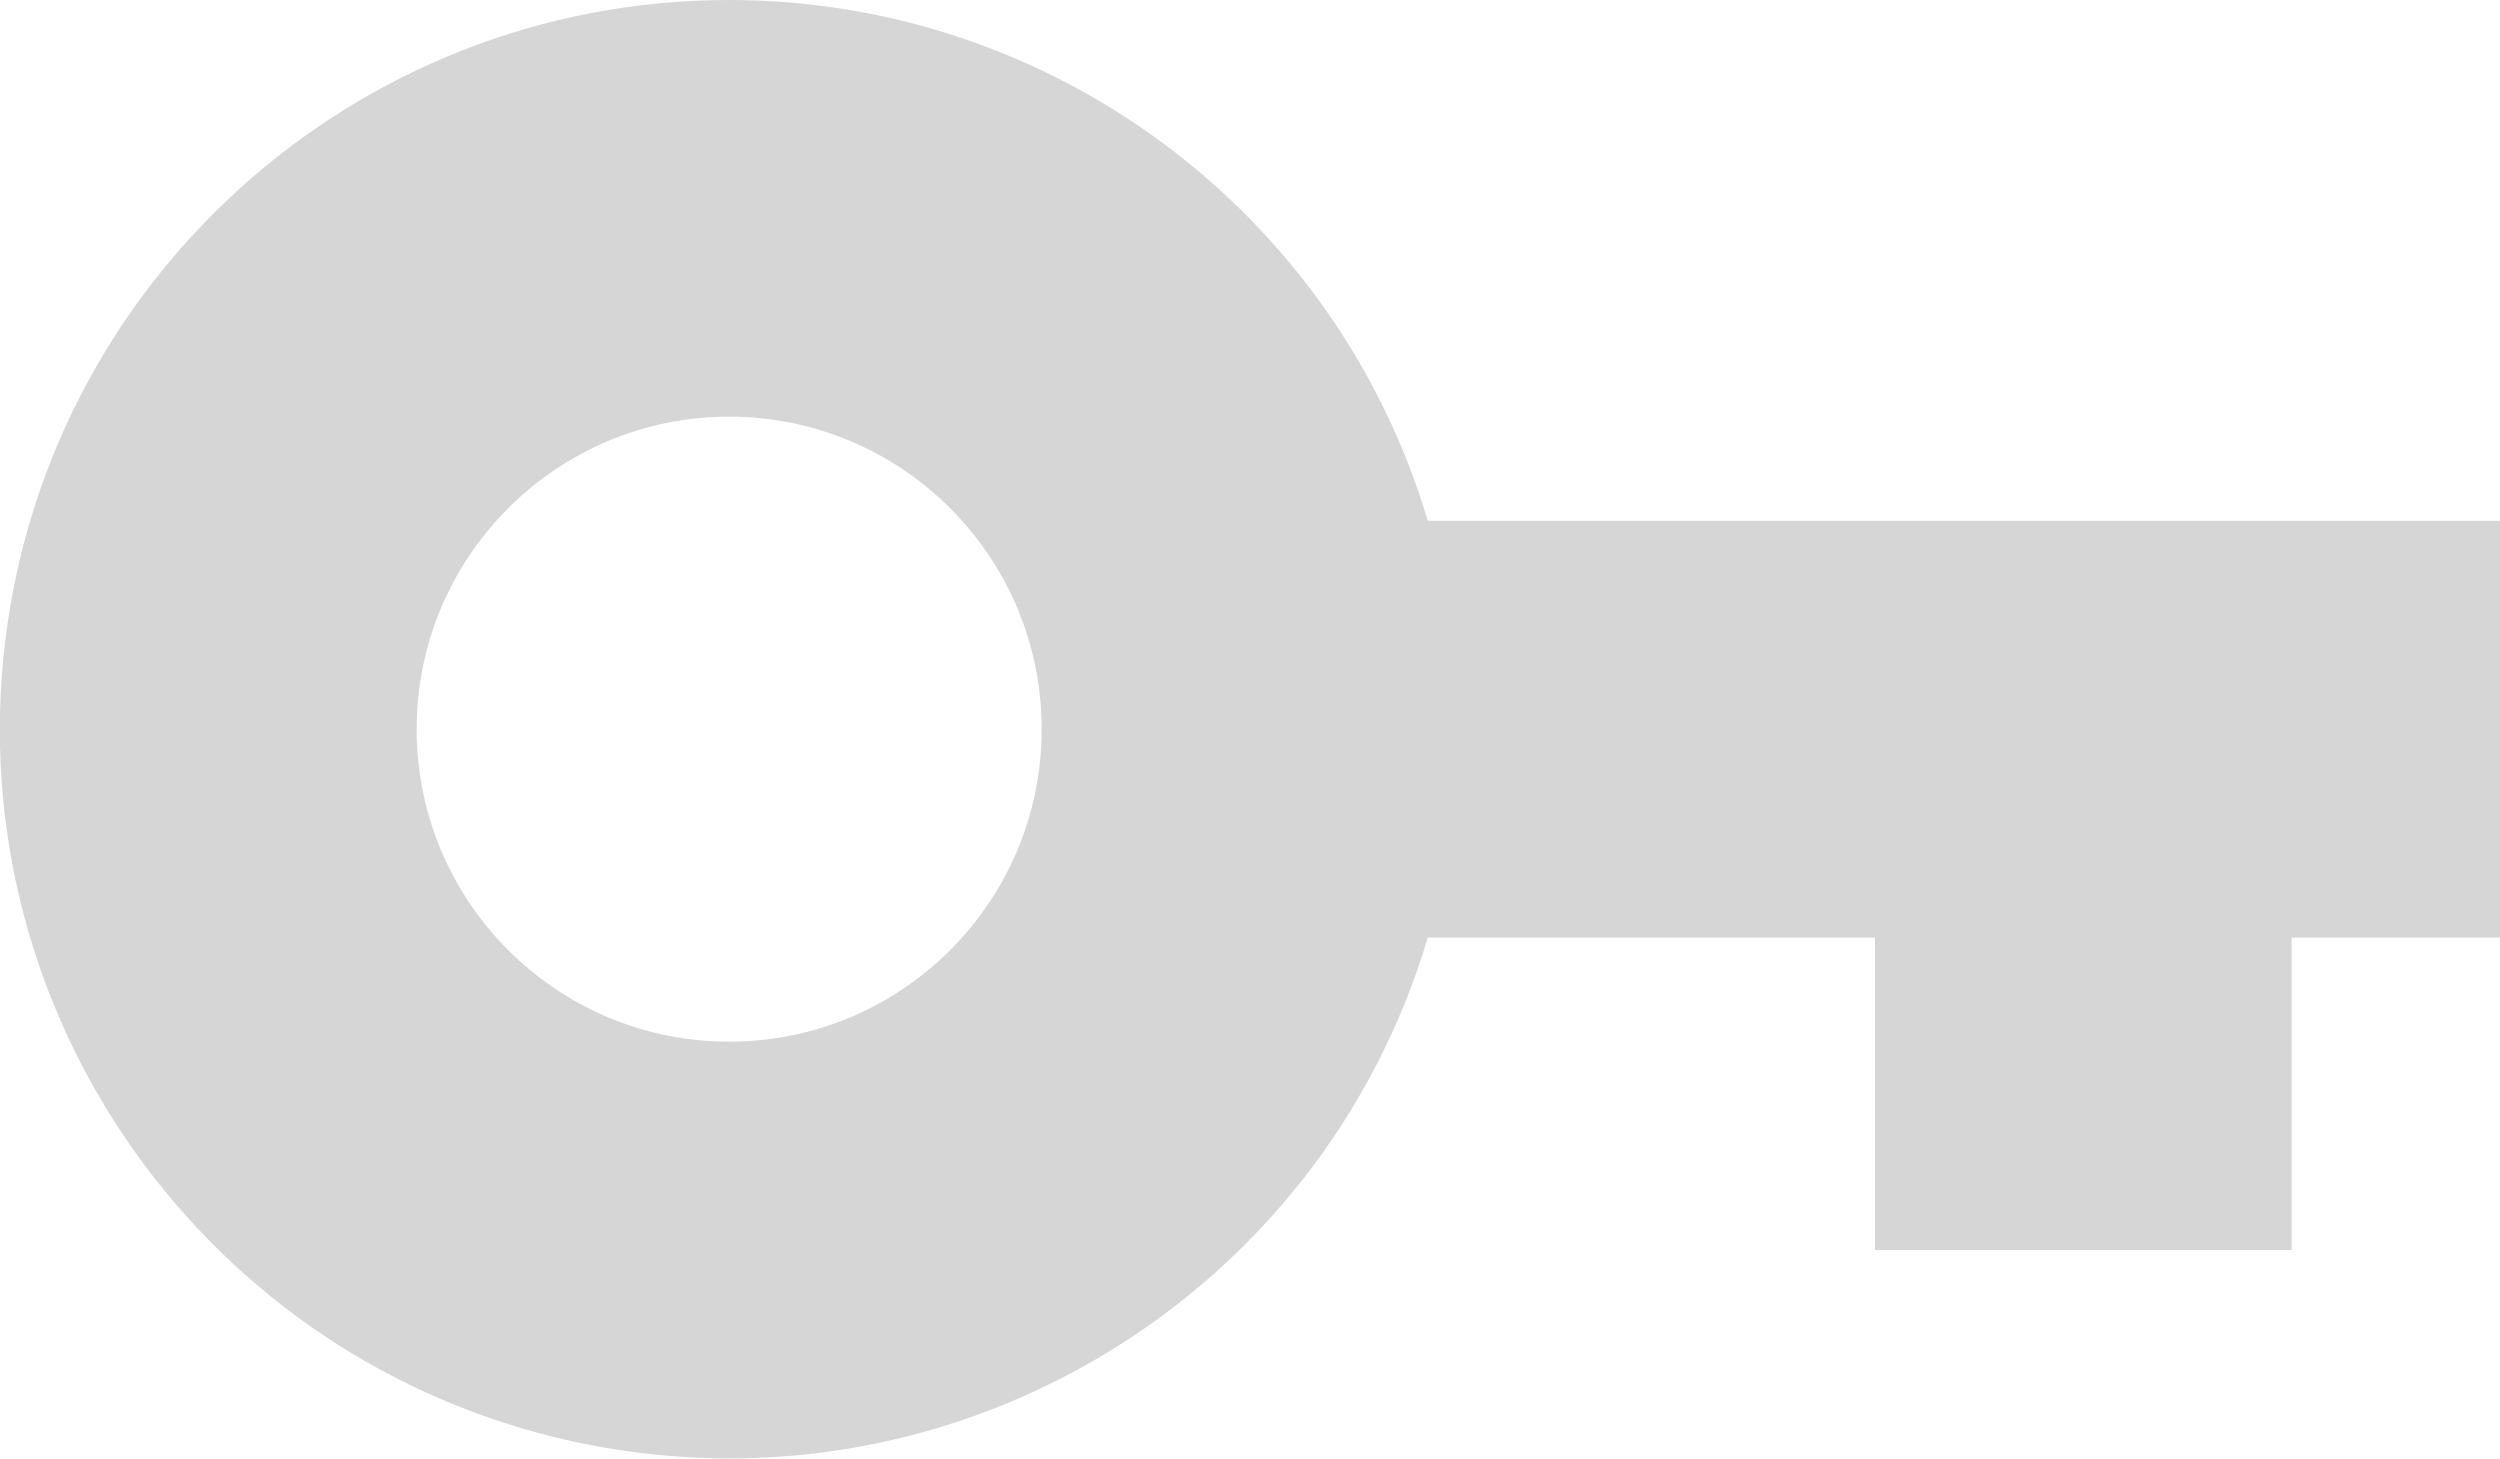
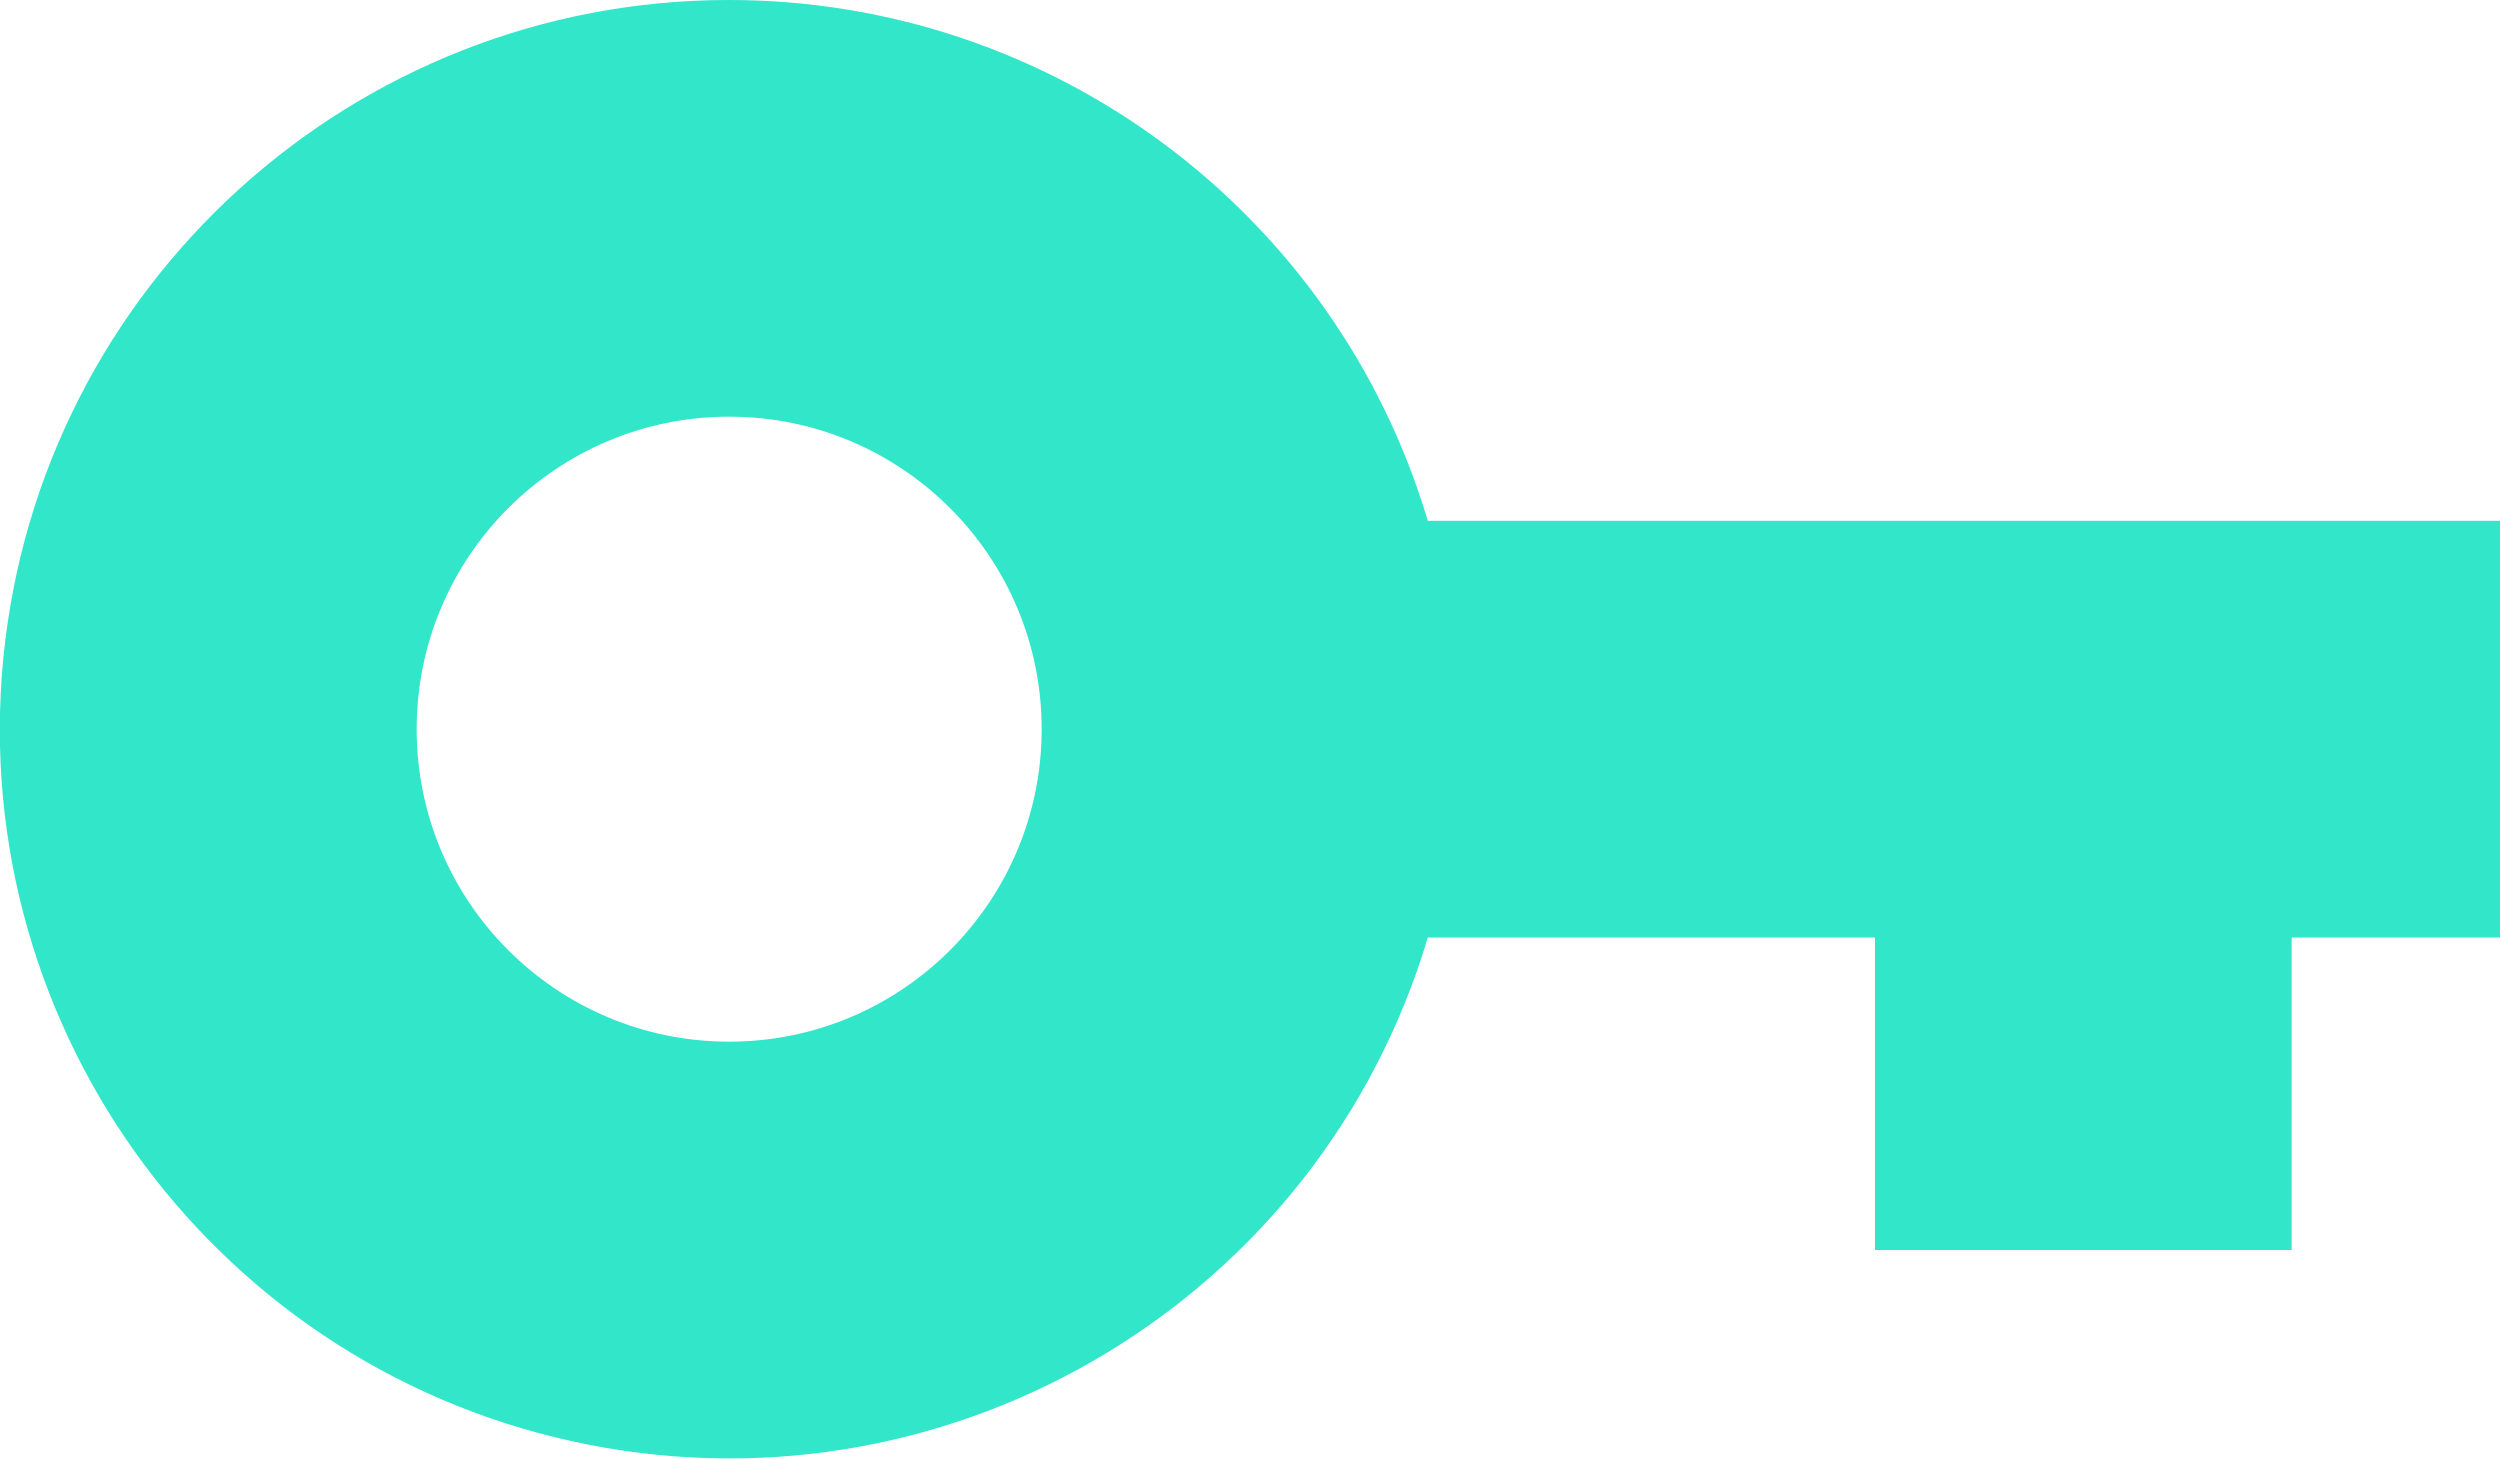
<svg xmlns="http://www.w3.org/2000/svg" width="24" height="14" fill="none" viewBox="0 0 24 14">
-   <path fill="#D6D6D6" d="M7 0a7 7 0 1 0 6.707 9H18v3h4V9h2V5H13.707A7 7 0 0 0 7 0zm0 4a3 3 0 1 1 0 6 3 3 0 0 1 0-6z" />
+   <path fill="#31E6C9" d="M7 0a7 7 0 1 0 6.707 9H18v3h4V9h2V5H13.707A7 7 0 0 0 7 0zm0 4a3 3 0 1 1 0 6 3 3 0 0 1 0-6z" />
</svg>
